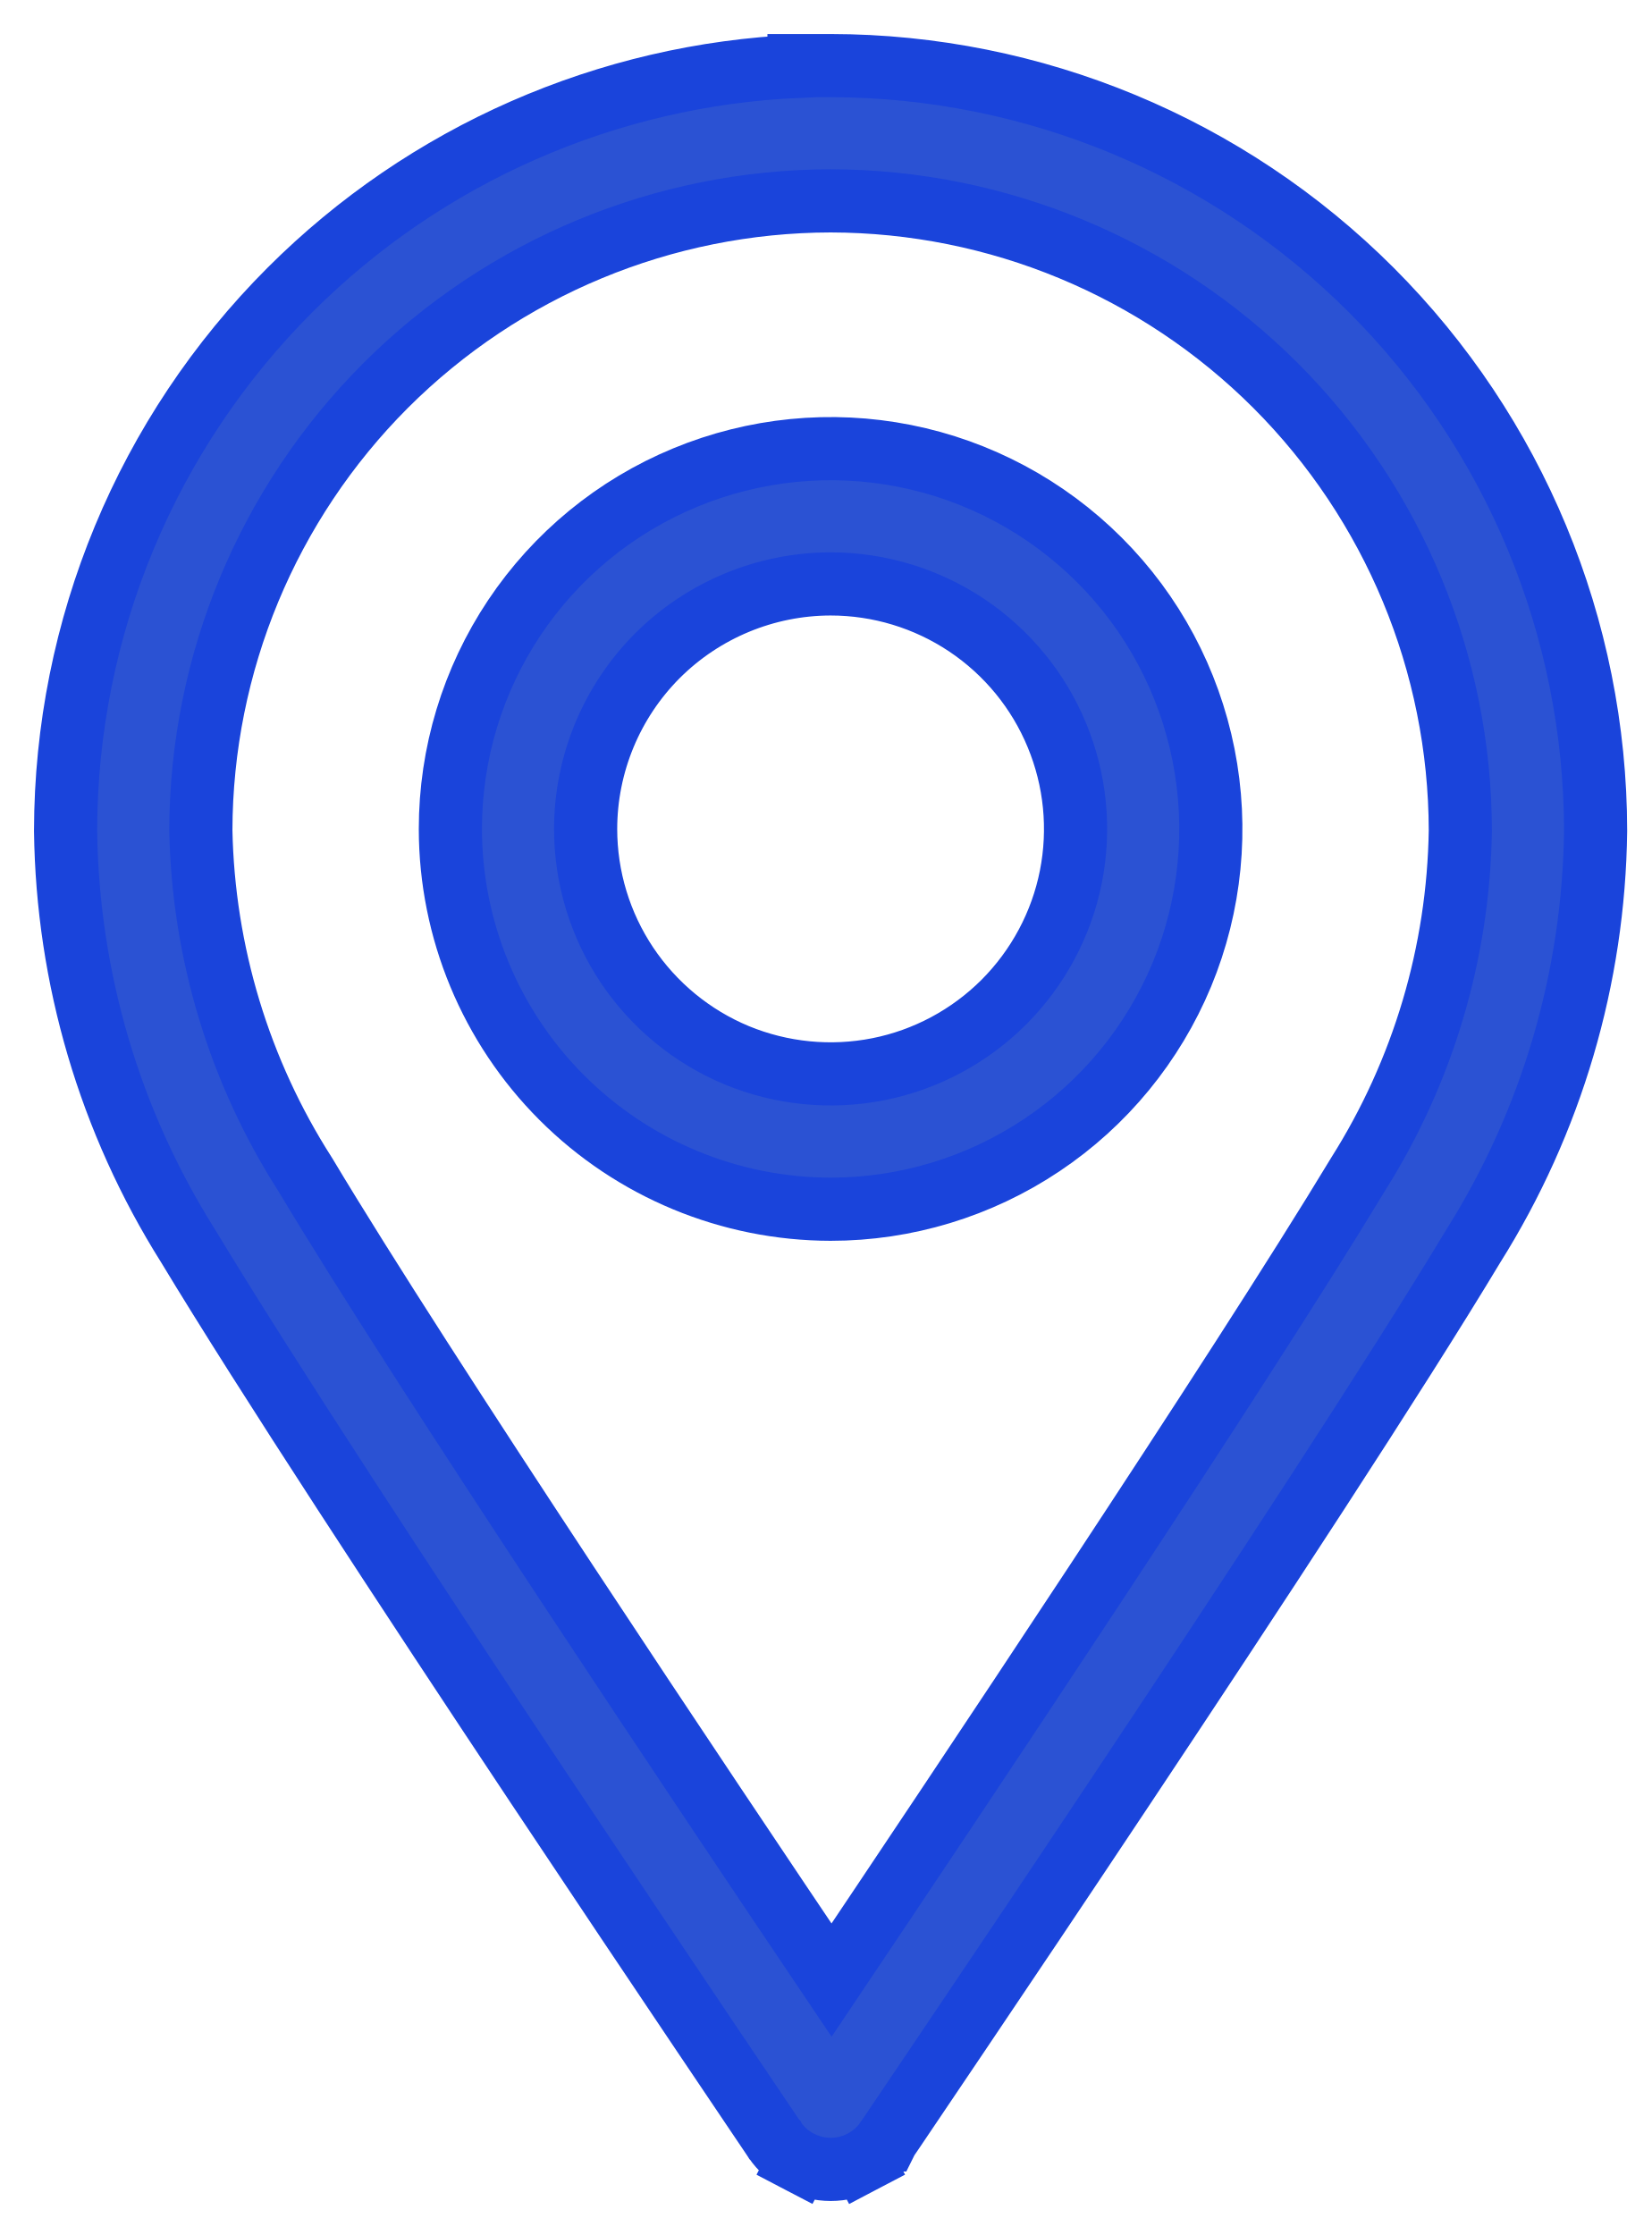
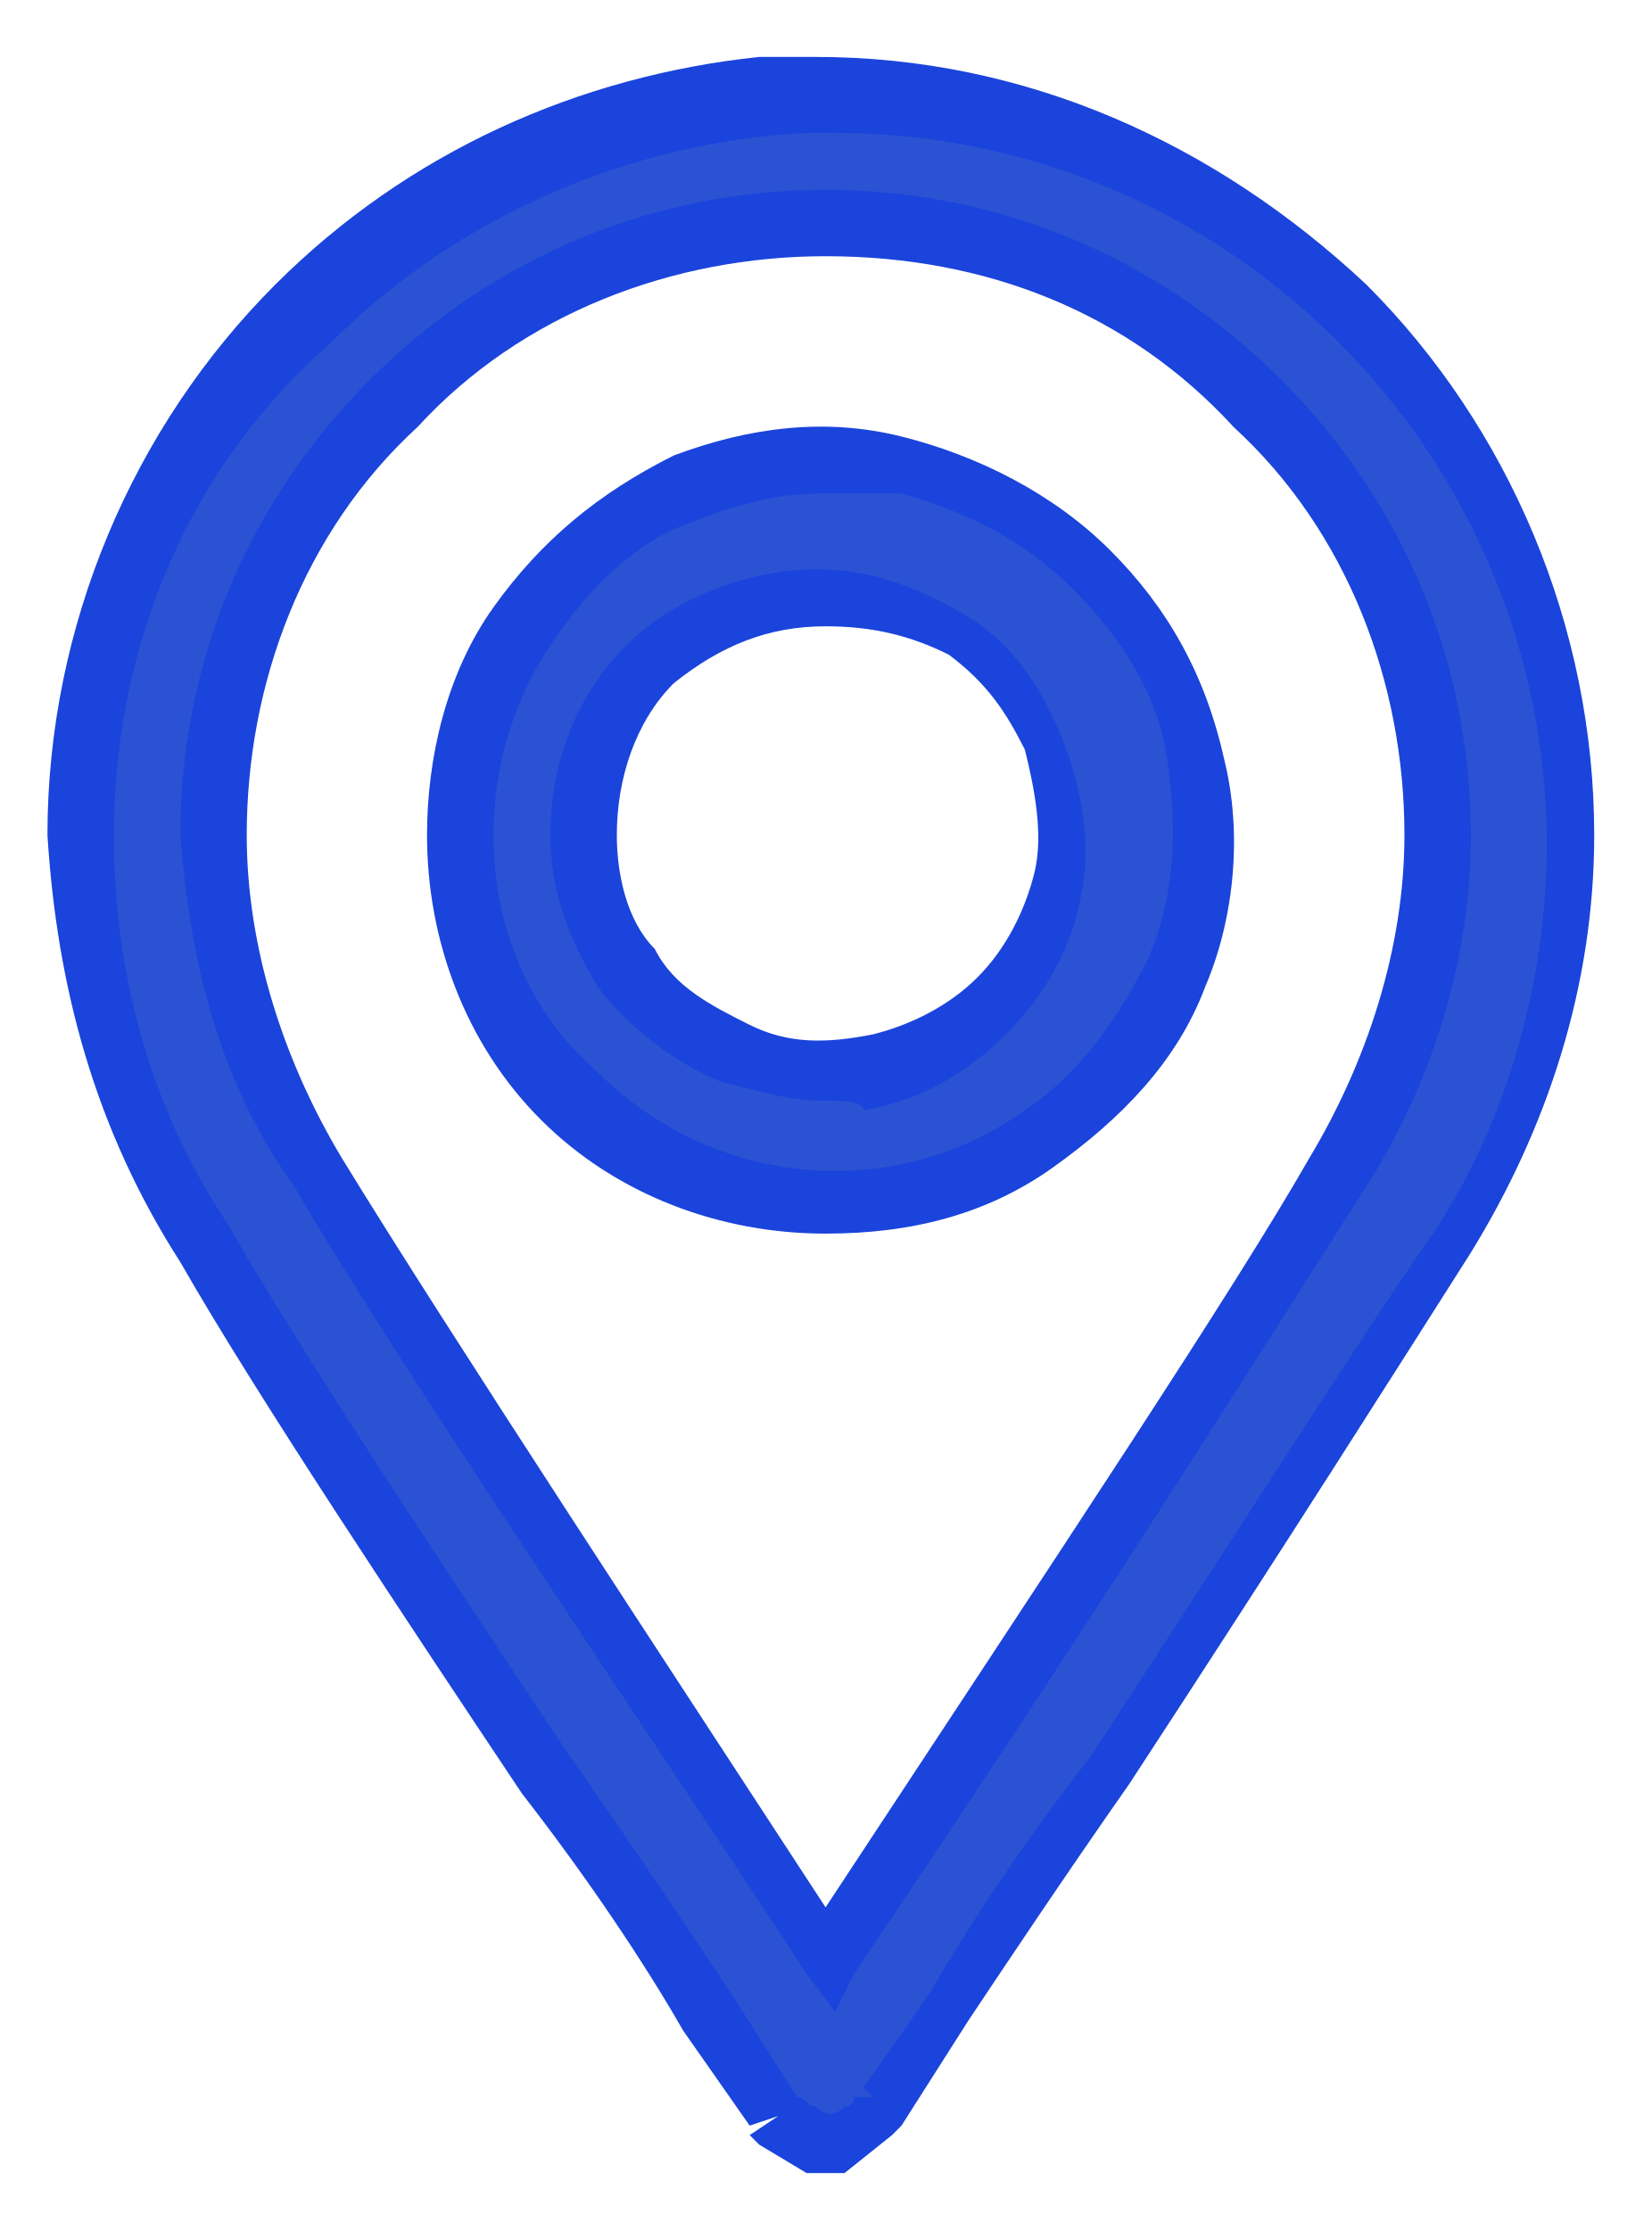
- <svg xmlns="http://www.w3.org/2000/svg" width="17" height="23" viewBox="0 0 17 23" fill="none">
-   <path d="M7.971 22.018L7.971 22.018L7.973 22.022C8.037 22.115 8.123 22.192 8.224 22.244L8.375 21.957L8.224 22.244C8.324 22.297 8.436 22.325 8.549 22.325C8.663 22.325 8.775 22.297 8.875 22.244L8.723 21.957L8.875 22.244C8.975 22.192 9.061 22.115 9.125 22.022L9.126 22.022L9.129 22.016C9.129 22.016 9.133 22.011 9.143 21.995L9.184 21.935L9.333 21.714C9.461 21.525 9.643 21.255 9.865 20.925C10.31 20.265 10.915 19.364 11.568 18.382C12.871 16.424 14.371 14.139 15.163 12.822C15.968 11.541 16.403 10.064 16.421 8.552L16.421 8.552L16.421 8.548C16.419 6.461 15.588 4.46 14.112 2.984C12.636 1.508 10.636 0.678 8.549 0.675H8.548L8.223 0.675V0.682C6.254 0.766 4.383 1.585 2.984 2.984C1.508 4.46 0.678 6.461 0.675 8.548H0.675L0.675 8.552C0.694 10.063 1.129 11.54 1.934 12.819C2.729 14.136 4.228 16.421 5.531 18.38C6.184 19.361 6.789 20.263 7.233 20.923C7.455 21.254 7.637 21.523 7.765 21.713L7.914 21.934L7.955 21.995L7.967 22.012L7.97 22.017L7.971 22.018ZM8.558 20.377C7.305 18.516 4.357 14.117 3.145 12.093L3.145 12.093L3.14 12.085C2.463 11.027 2.092 9.802 2.067 8.545C2.071 6.828 2.754 5.183 3.968 3.968C5.183 2.754 6.83 2.07 8.548 2.067C10.266 2.07 11.913 2.754 13.128 3.968C14.342 5.183 15.026 6.829 15.029 8.546C15.01 9.801 14.646 11.026 13.975 12.087L13.975 12.087L13.972 12.092C12.75 14.116 9.805 18.519 8.558 20.377Z" fill="#2B52D3" stroke="#1A44DB" stroke-width="0.65" />
-   <path d="M8.548 12.444H8.548C9.322 12.444 10.079 12.214 10.722 11.784C11.366 11.354 11.867 10.743 12.164 10.028C12.46 9.313 12.537 8.526 12.386 7.767C12.235 7.008 11.863 6.31 11.315 5.763C10.768 5.216 10.071 4.843 9.312 4.692C8.553 4.541 7.766 4.619 7.051 4.915C6.335 5.211 5.724 5.713 5.294 6.356C4.864 7 4.635 7.756 4.635 8.53L4.635 8.531C4.636 9.568 5.049 10.563 5.782 11.296C6.516 12.03 7.51 12.442 8.548 12.444ZM8.548 6.009C9.047 6.009 9.534 6.157 9.949 6.434C10.363 6.711 10.687 7.105 10.877 7.566C11.068 8.026 11.118 8.533 11.021 9.022C10.924 9.511 10.683 9.96 10.331 10.313C9.978 10.665 9.529 10.906 9.04 11.003C8.551 11.1 8.044 11.05 7.583 10.86C7.123 10.669 6.729 10.345 6.452 9.931C6.175 9.516 6.027 9.029 6.027 8.53C6.028 7.862 6.294 7.221 6.766 6.748C7.239 6.276 7.88 6.01 8.548 6.009Z" fill="#2B52D3" stroke="#1A44DB" stroke-width="0.65" />
+ <svg xmlns="http://www.w3.org/2000/svg" version="1.1" id="Capa_1" x="0px" y="0px" viewBox="0 0 17.4 23.5" style="enable-background:new 0 0 17.4 23.5;" xml:space="preserve">
+   <style type="text/css">
+ 	.st0{fill:#2B52D3;}
+ 	.st1{fill:#1A44DB;}
+ </style>
+   <g>
+     <path class="st0" d="M8.2,22.3L8.2,22.3L8.2,22.3c0.1,0.1,0.2,0.2,0.3,0.2l0.2-0.3l-0.2,0.3c0.1,0.1,0.2,0.1,0.3,0.1s0.2,0,0.3-0.1   l-0.2-0.3l0.2,0.3c0.1-0.1,0.2-0.1,0.3-0.2h0l0,0c0,0,0,0,0,0l0-0.1L9.5,22c0.1-0.2,0.3-0.5,0.5-0.8c0.4-0.7,1-1.6,1.7-2.5   c1.3-2,2.8-4.2,3.6-5.6c0.8-1.3,1.2-2.8,1.3-4.3l0,0v0c0-2.1-0.8-4.1-2.3-5.6c-1.5-1.5-3.5-2.3-5.6-2.3h0l-0.3,0v0   C6.4,1,4.6,1.8,3.2,3.2C1.7,4.7,0.9,6.7,0.9,8.8h0l0,0c0,1.5,0.5,3,1.3,4.3c0.8,1.3,2.3,3.6,3.6,5.6c0.7,1,1.3,1.9,1.7,2.5   C7.6,21.5,7.8,21.8,8,22L8.2,22.3L8.2,22.3L8.2,22.3L8.2,22.3L8.2,22.3z M8.8,20.6c-1.3-1.9-4.2-6.3-5.4-8.3l0,0l0,0   c-0.7-1.1-1-2.3-1.1-3.5c0-1.7,0.7-3.4,1.9-4.6C5.4,3,7,2.3,8.7,2.3c1.7,0,3.4,0.7,4.6,1.9c1.2,1.2,1.9,2.9,1.9,4.6   c0,1.3-0.4,2.5-1.1,3.5l0,0l0,0C12.9,14.4,10,18.8,8.8,20.6z" />
+     <path class="st1" d="M8.9,22.9L8.9,22.9c-0.1,0-0.2,0-0.4,0l0,0L8,22.6l0,0c0,0-0.1-0.1-0.1-0.1l0,0l0.3-0.2l-0.3,0.1l-0.7-1   c-0.4-0.7-1-1.6-1.7-2.5c-1.2-1.8-2.8-4.2-3.6-5.6C1,11.9,0.6,10.4,0.5,8.8c0-2.2,0.9-4.3,2.4-5.8c1.4-1.4,3.2-2.2,5.1-2.4v0l0.3,0   l0.3,0c2.2,0,4.2,0.9,5.8,2.4c1.5,1.5,2.4,3.6,2.4,5.8c0,1.6-0.5,3.1-1.3,4.4c-0.7,1.1-1.9,3-3.6,5.6c-0.7,1-1.3,1.9-1.7,2.5   l-0.7,1.1c0,0-0.1,0.1-0.1,0.1l0,0L8.9,22.9z M8.2,22.3L8.2,22.3L8.2,22.3z M8.6,22.2c0.1,0.1,0.2,0.1,0.3,0C9,22.2,9,22.1,9,22.1   l0,0l0.1,0l0.1,0L9.1,22l0.7-1c0.4-0.7,1-1.6,1.7-2.5c1.7-2.6,2.9-4.5,3.6-5.5c0.8-1.2,1.2-2.7,1.2-4.1c0-2-0.8-3.9-2.2-5.3   c-1.4-1.4-3.3-2.2-5.3-2.2l-0.2,0l-0.1,0c-1.9,0.1-3.7,0.9-5,2.2C2,4.9,1.2,6.8,1.2,8.8c0,1.5,0.4,2.9,1.2,4.1   c0.8,1.4,2.4,3.8,3.6,5.6c0.7,1,1.3,1.9,1.7,2.5l0.7,1.1l0,0l0,0l0,0l0,0C8.5,22.1,8.5,22.2,8.6,22.2z M9.2,22.1l0.1,0L9.2,22.1   L9.2,22.1z M8.8,21.2l-0.3-0.4c-1.5-2.3-4.3-6.4-5.4-8.3C2.3,11.4,2,10.1,1.9,8.8c0-1.8,0.7-3.5,2-4.8c1.3-1.3,3-2,4.8-2   c1.8,0,3.5,0.7,4.8,2s2,3,2,4.8c0,1.3-0.4,2.6-1.1,3.7c-0.9,1.4-2.7,4.3-5.4,8.3L8.8,21.2z M8.7,2.7c-1.6,0-3.2,0.6-4.3,1.8   C3.2,5.6,2.6,7.2,2.6,8.8c0,1.2,0.4,2.4,1,3.4c1.1,1.8,3.6,5.6,5.1,7.9c2.5-3.8,4.3-6.5,5.1-7.9c0.6-1,1-2.2,1-3.4   c0-1.6-0.6-3.2-1.8-4.3C11.9,3.3,10.4,2.7,8.7,2.7z" />
+   </g>
+   <g>
+     <path class="st0" d="M8.7,12.7L8.7,12.7c0.8,0,1.5-0.2,2.2-0.7c0.6-0.4,1.1-1,1.4-1.8c0.3-0.7,0.4-1.5,0.2-2.3   c-0.2-0.8-0.5-1.5-1.1-2s-1.2-0.9-2-1.1C8.7,4.8,8,4.9,7.2,5.2C6.5,5.5,5.9,6,5.5,6.6C5.1,7.3,4.8,8,4.8,8.8v0c0,1,0.4,2,1.1,2.8   C6.7,12.3,7.7,12.7,8.7,12.7z M8.7,6.3c0.5,0,1,0.1,1.4,0.4c0.4,0.3,0.7,0.7,0.9,1.1c0.2,0.5,0.2,1,0.1,1.5   c-0.1,0.5-0.3,0.9-0.7,1.3c-0.4,0.4-0.8,0.6-1.3,0.7c-0.5,0.1-1,0-1.5-0.1c-0.5-0.2-0.9-0.5-1.1-0.9C6.4,9.8,6.2,9.3,6.2,8.8   C6.2,8.1,6.5,7.5,7,7C7.4,6.5,8.1,6.3,8.7,6.3z" />
+     <path class="st1" d="M8.7,13L8.7,13c-1.1,0-2.2-0.4-3-1.2s-1.2-1.9-1.2-3c0-0.8,0.2-1.7,0.7-2.4c0.5-0.7,1.1-1.2,1.9-1.6   c0.8-0.3,1.6-0.4,2.4-0.2c0.8,0.2,1.6,0.6,2.2,1.2c0.6,0.6,1,1.3,1.2,2.2c0.2,0.8,0.1,1.7-0.2,2.4c-0.3,0.8-0.9,1.4-1.6,1.9   C10.4,12.8,9.6,13,8.7,13z M8.7,5.2c-0.5,0-0.9,0.1-1.4,0.3C6.7,5.7,6.2,6.2,5.8,6.8c-0.4,0.6-0.6,1.3-0.6,2c0,1,0.4,1.9,1.1,2.5   c1.2,1.2,3.1,1.4,4.5,0.4c0.6-0.4,1-1,1.3-1.6c0.3-0.7,0.3-1.4,0.2-2.1c-0.1-0.7-0.5-1.3-1-1.8c-0.5-0.5-1.1-0.8-1.8-1   C9.2,5.2,9,5.2,8.7,5.2z M8.7,11.6c-0.4,0-0.7-0.1-1.1-0.2c-0.5-0.2-1-0.6-1.3-1c-0.3-0.5-0.5-1-0.5-1.6c0-0.8,0.3-1.5,0.8-2   c0.5-0.5,1.3-0.8,2-0.8l0,0c0.6,0,1.1,0.2,1.6,0.5c0.5,0.3,0.8,0.8,1,1.3c0.2,0.5,0.3,1.1,0.2,1.6c-0.1,0.6-0.4,1.1-0.8,1.5   c-0.4,0.4-0.9,0.7-1.5,0.8C9.1,11.6,8.9,11.6,8.7,11.6z M8.7,6.6c-0.6,0-1.1,0.2-1.6,0.6c-0.4,0.4-0.6,1-0.6,1.6   c0,0.4,0.1,0.9,0.4,1.2c0.2,0.4,0.6,0.6,1,0.8C8.3,11,8.7,11,9.2,10.9c0.4-0.1,0.8-0.3,1.1-0.6s0.5-0.7,0.6-1.1   c0.1-0.4,0-0.9-0.1-1.3c-0.2-0.4-0.4-0.7-0.8-1C9.6,6.7,9.2,6.6,8.7,6.6z" />
+   </g>
</svg>
